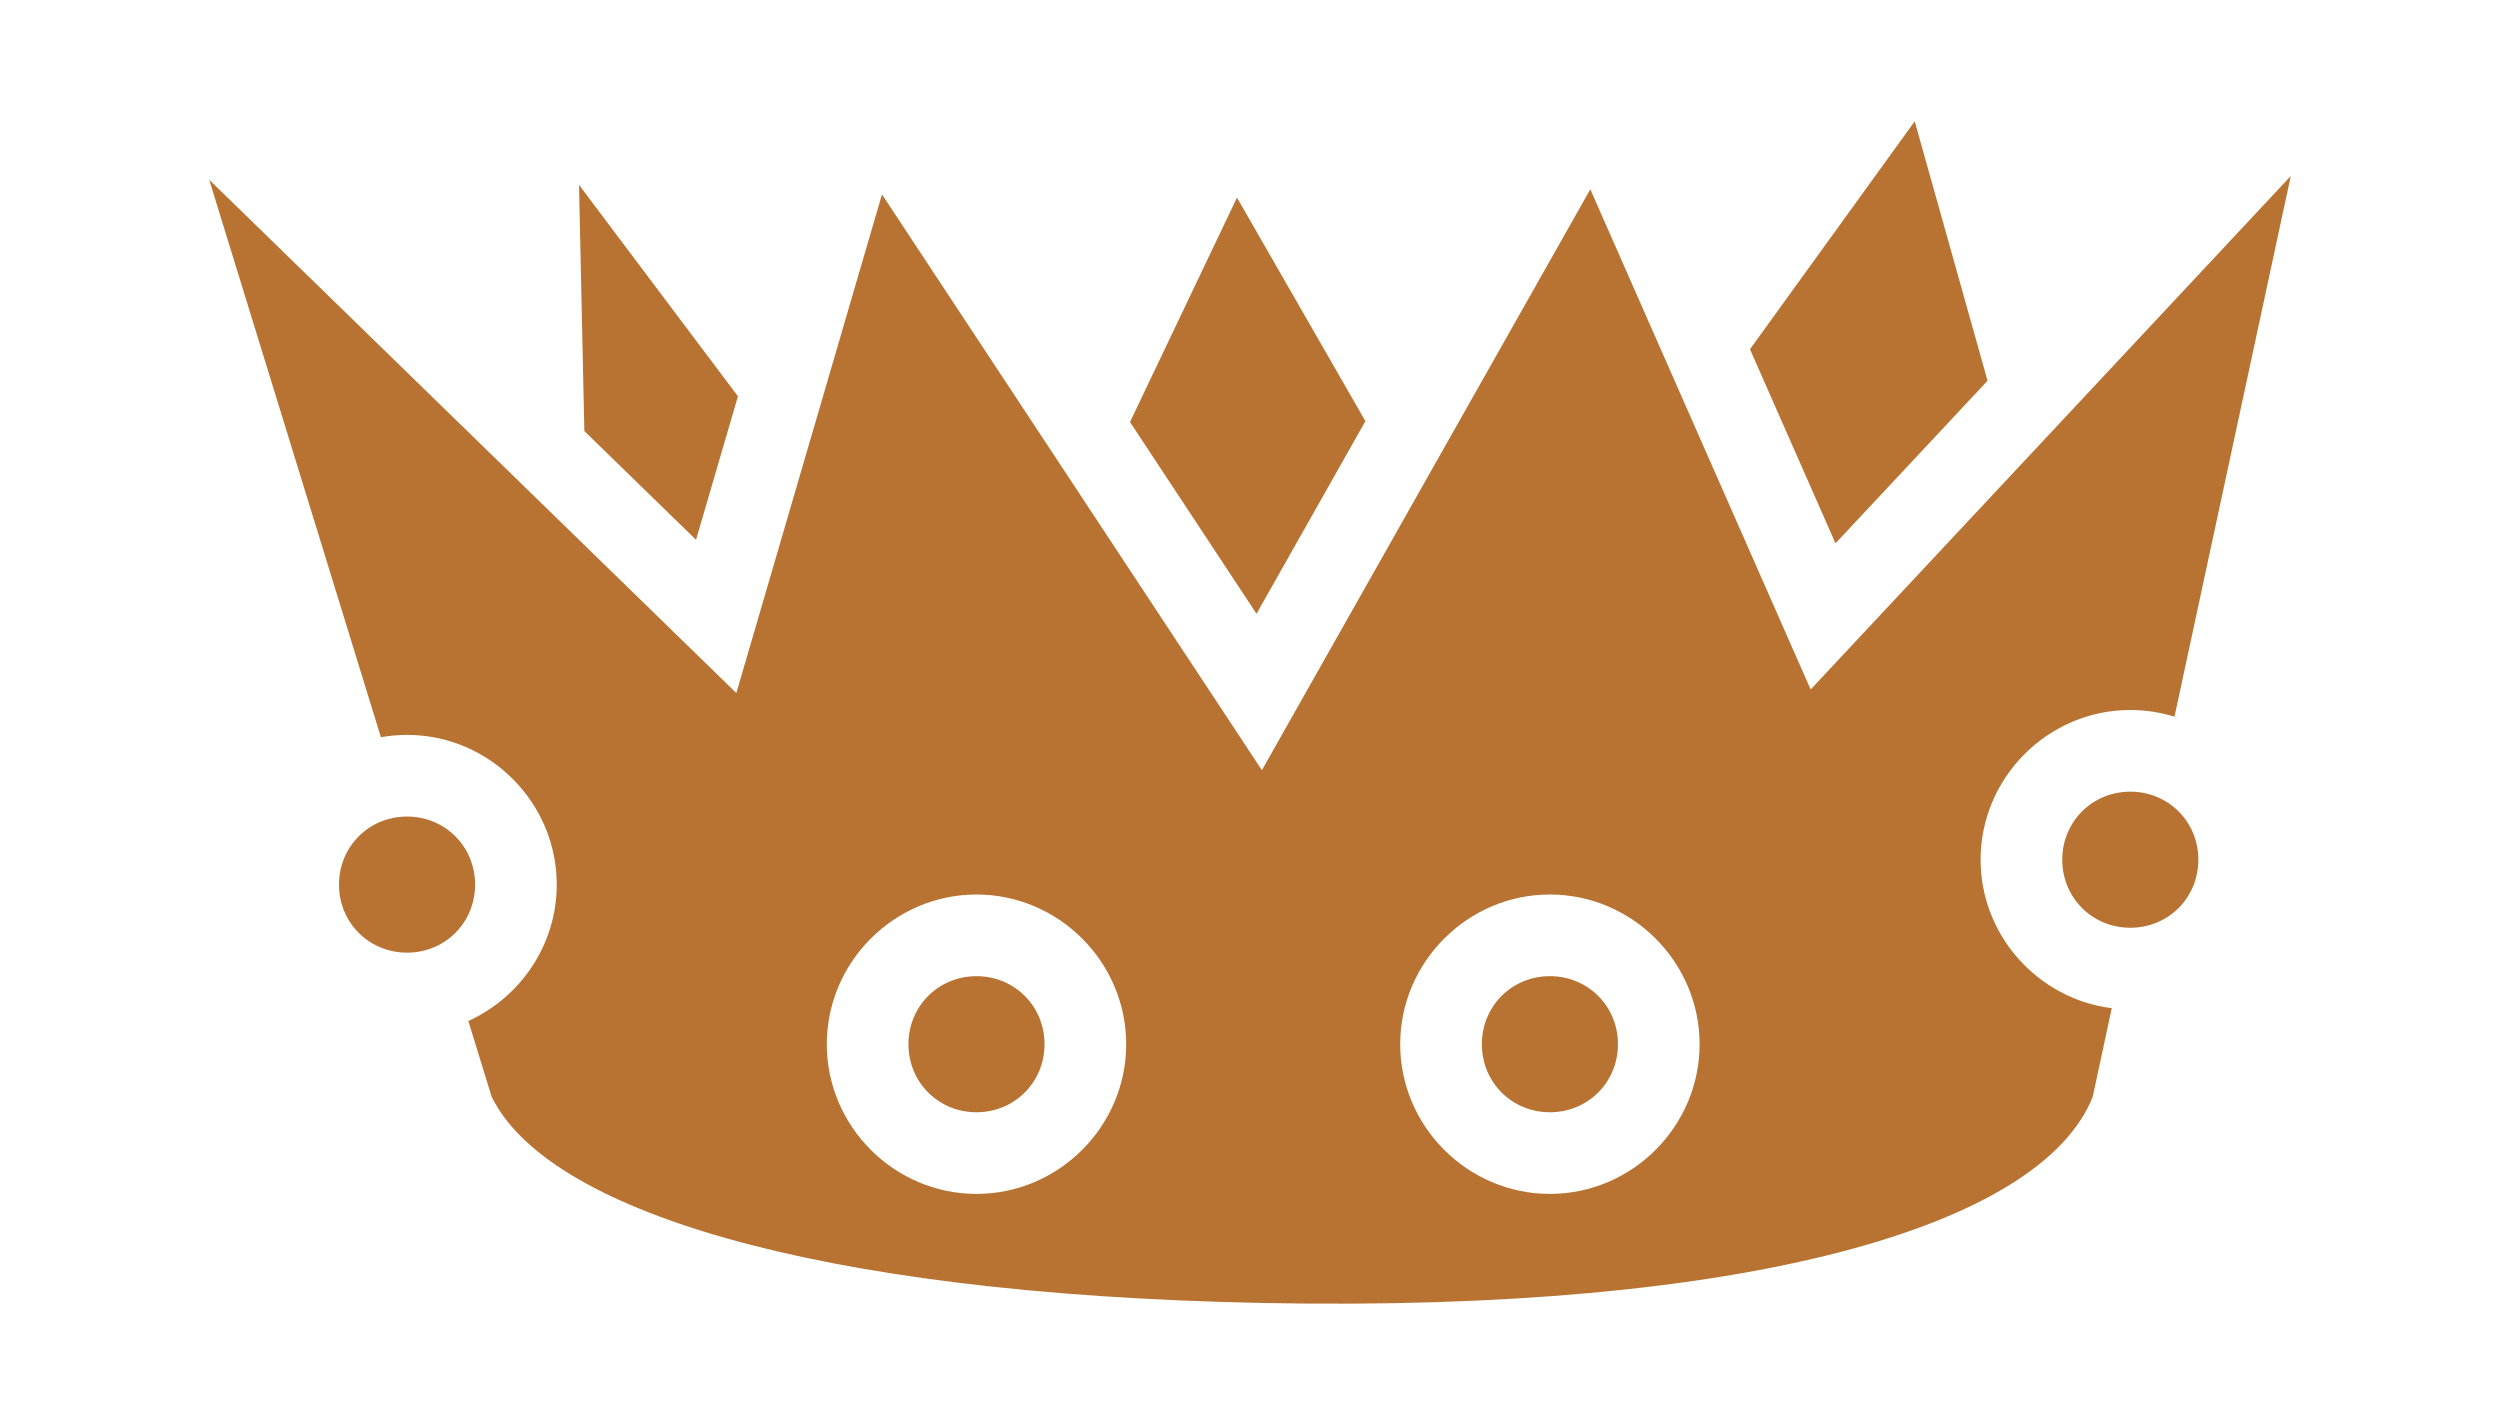
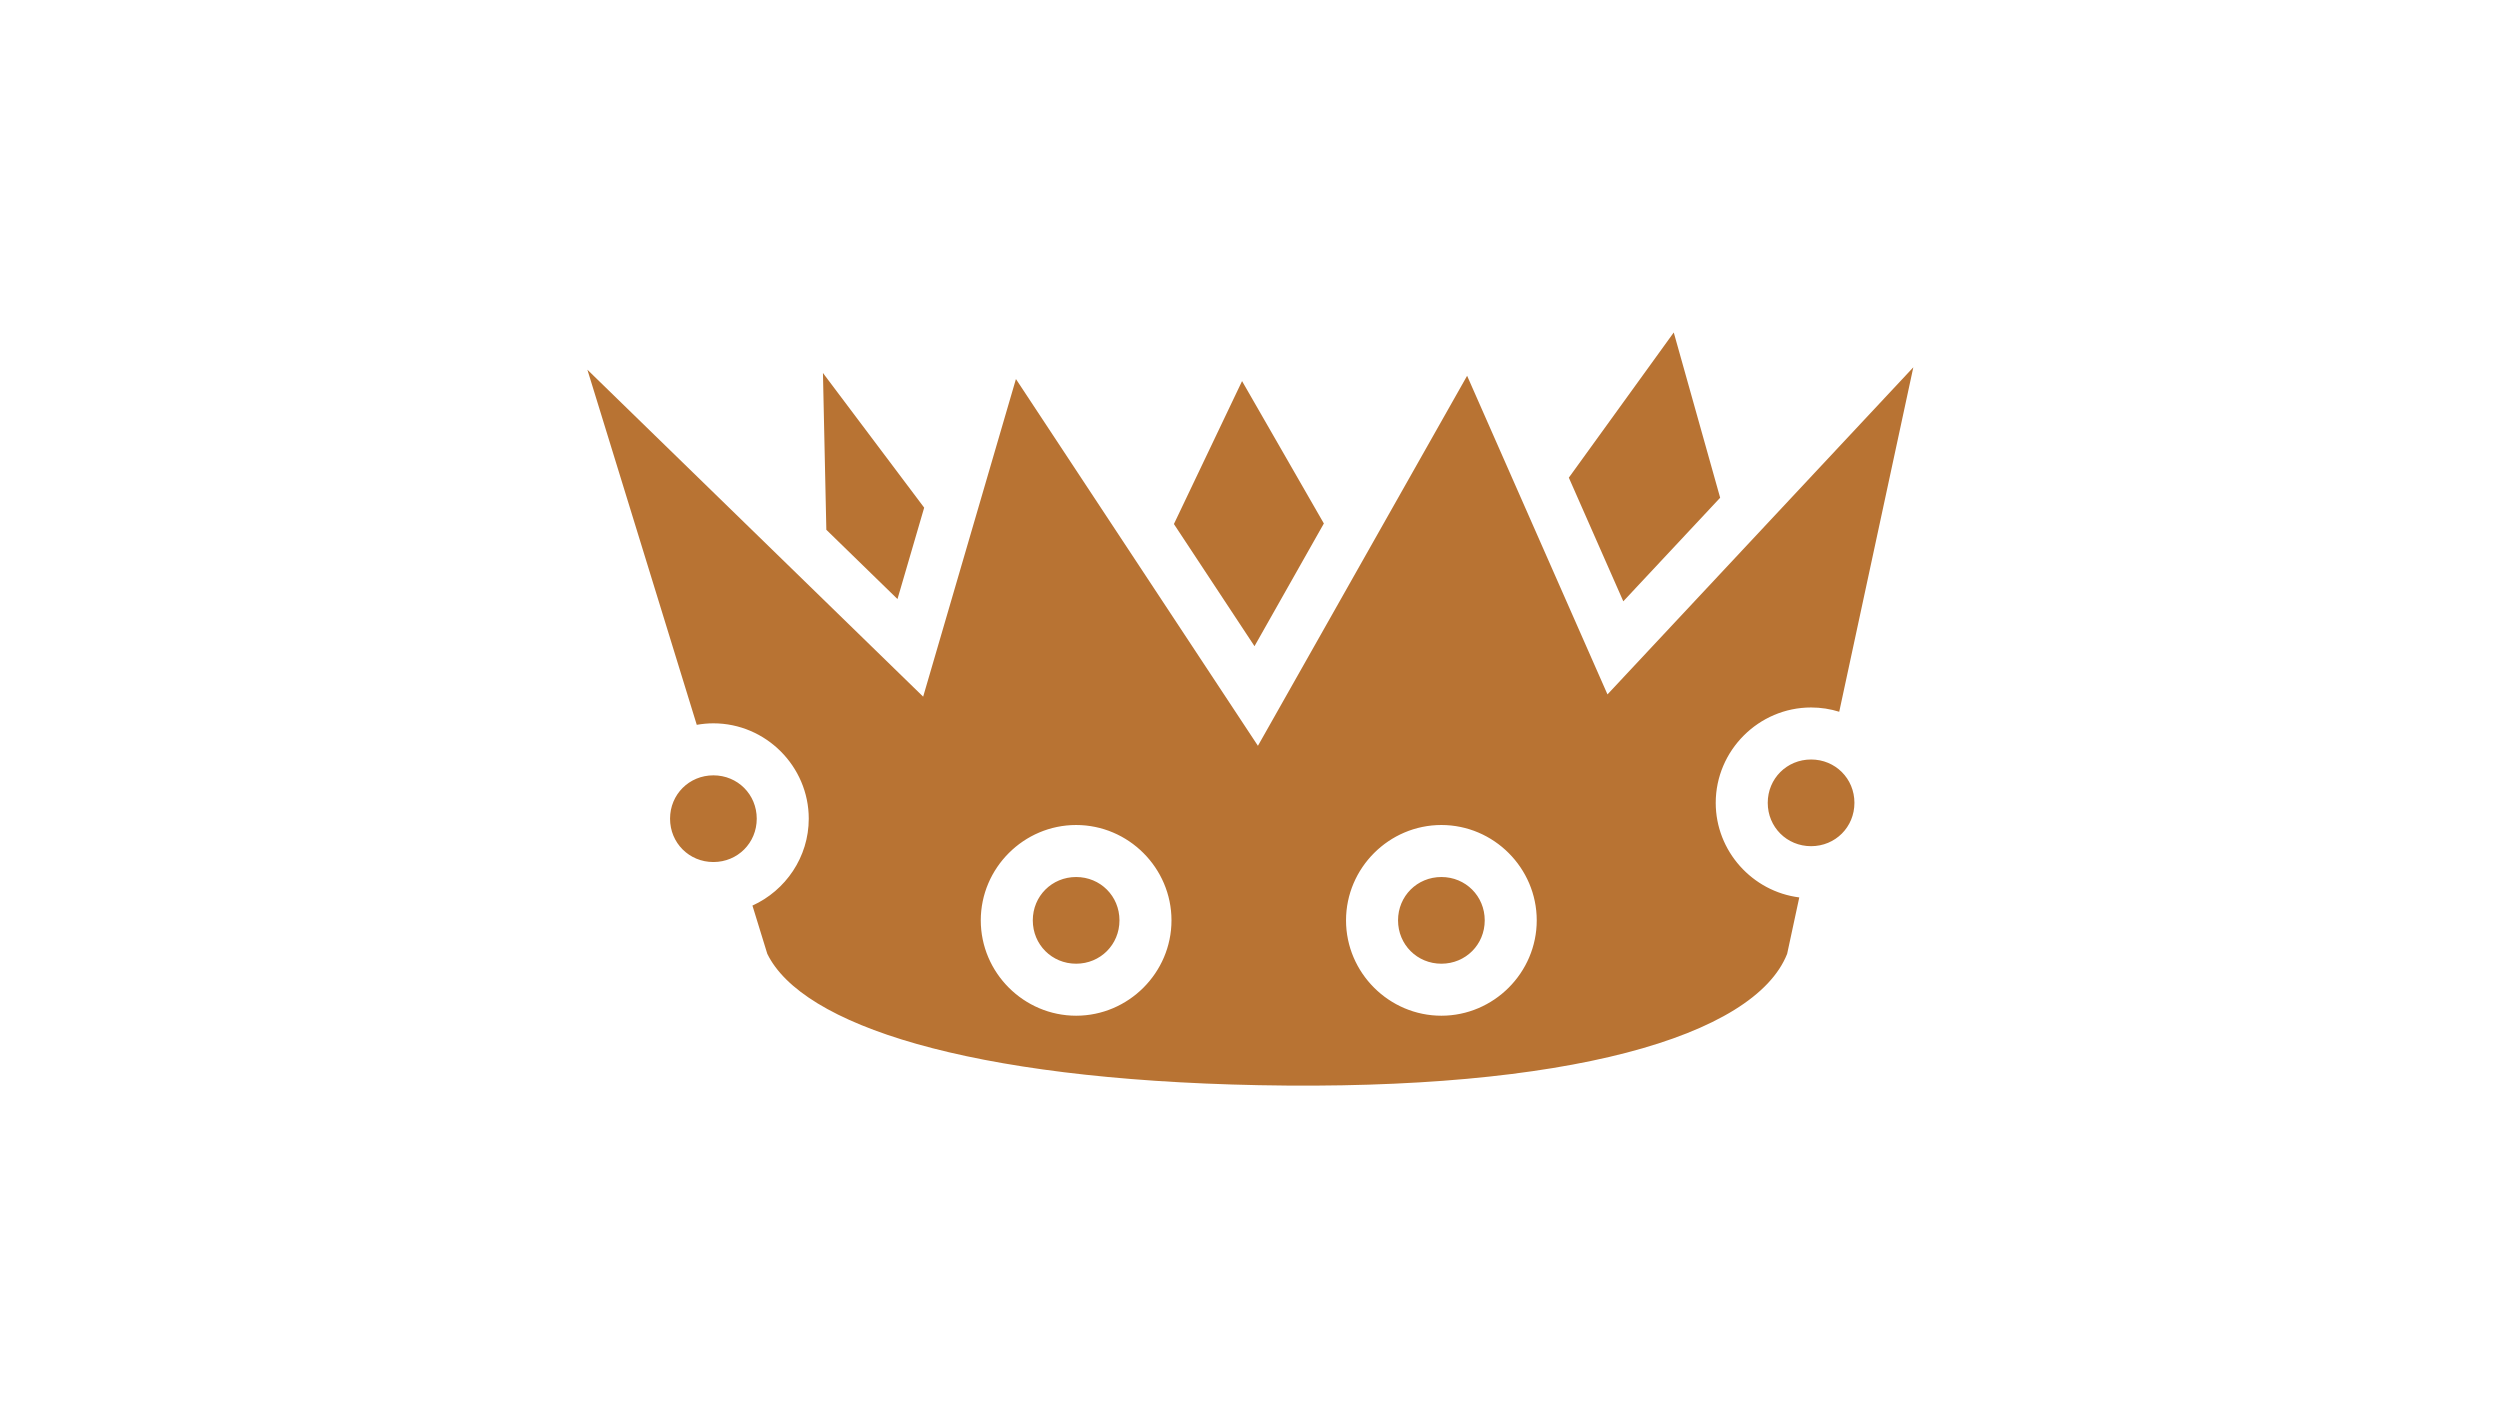
- <svg xmlns="http://www.w3.org/2000/svg" baseProfile="full" height="342px" version="1.1" viewBox="-29.957 92.161 572.166 325.21" width="600px">
+ <svg xmlns="http://www.w3.org/2000/svg" baseProfile="full" height="342px" version="1.1" viewBox="0 0 512 512" width="600px">
  <defs />
  <path d="M 408.256,119.46 L 370.556,171.625 L 390.126,216.051 L 424.926,178.837 L 408.256,119.462 L 408.256,119.46 M 494.33,131.973 L 384.44,249.498 L 334.01,135.02 L 258.848,267.967 L 171.9,136.187 L 138.566,250.309 L 17.922,132.83 L 57.222,260.43 C 59.167,260.082 61.162,259.89 63.202,259.89 C 82.014,259.89 97.462,275.342 97.462,294.152 C 97.462,307.975 89.116,319.974 77.227,325.372 L 82.564,342.702 C 94.989,368.168 154.427,387.854 259.146,389.908 C 369.951,392.082 437.266,372.368 449.0,342.701 L 448.998,342.701 L 453.355,322.441 C 436.519,320.327 423.335,305.829 423.335,288.455 C 423.335,269.645 438.785,254.193 457.598,254.193 C 461.111,254.193 464.508,254.733 467.708,255.733 L 494.33,131.971 L 494.33,131.973 M 102.56,134.013 L 103.78,190.35 L 129.34,215.24 L 138.932,182.398 L 102.562,134.012 L 102.56,134.013 M 253.145,136.923 L 228.662,188.283 L 257.617,232.168 L 282.539,188.088 L 253.144,136.922 L 253.145,136.923 M 457.598,272.885 C 448.886,272.885 442.023,279.747 442.023,288.457 C 442.023,297.167 448.886,304.031 457.598,304.031 C 466.31,304.031 473.17,297.168 473.17,288.458 C 473.17,279.748 466.31,272.886 457.598,272.886 L 457.598,272.885 M 63.2,278.58 C 54.49,278.58 47.627,285.444 47.627,294.154 C 47.627,302.864 54.489,309.727 63.201,309.727 C 71.914,309.727 78.774,302.865 78.774,294.154 C 78.774,285.444 71.914,278.58 63.202,278.58 L 63.2,278.58 M 193.53,296.422 C 212.342,296.422 227.79,311.872 227.79,330.684 C 227.79,349.494 212.342,364.944 193.53,364.944 C 174.717,364.944 159.268,349.494 159.268,330.684 C 159.268,311.874 174.718,296.422 193.528,296.422 L 193.53,296.422 M 324.764,296.422 C 343.576,296.422 359.024,311.872 359.024,330.684 C 359.024,349.494 343.576,364.944 324.764,364.944 C 305.951,364.944 290.502,349.494 290.502,330.684 C 290.502,311.874 305.952,296.422 324.764,296.422 M 193.529,315.112 C 184.816,315.112 177.956,321.972 177.956,330.684 C 177.956,339.394 184.816,346.258 193.528,346.258 C 202.238,346.258 209.1,339.394 209.1,330.684 C 209.1,321.974 202.24,315.111 193.527,315.111 L 193.529,315.112 M 324.763,315.112 C 316.051,315.112 309.19,321.972 309.19,330.684 C 309.19,339.394 316.052,346.258 324.764,346.258 C 333.476,346.258 340.338,339.394 340.338,330.684 C 340.338,321.974 333.476,315.111 324.764,315.111 L 324.763,315.112" fill="#B87333" fill-opacity="1" />
</svg>
